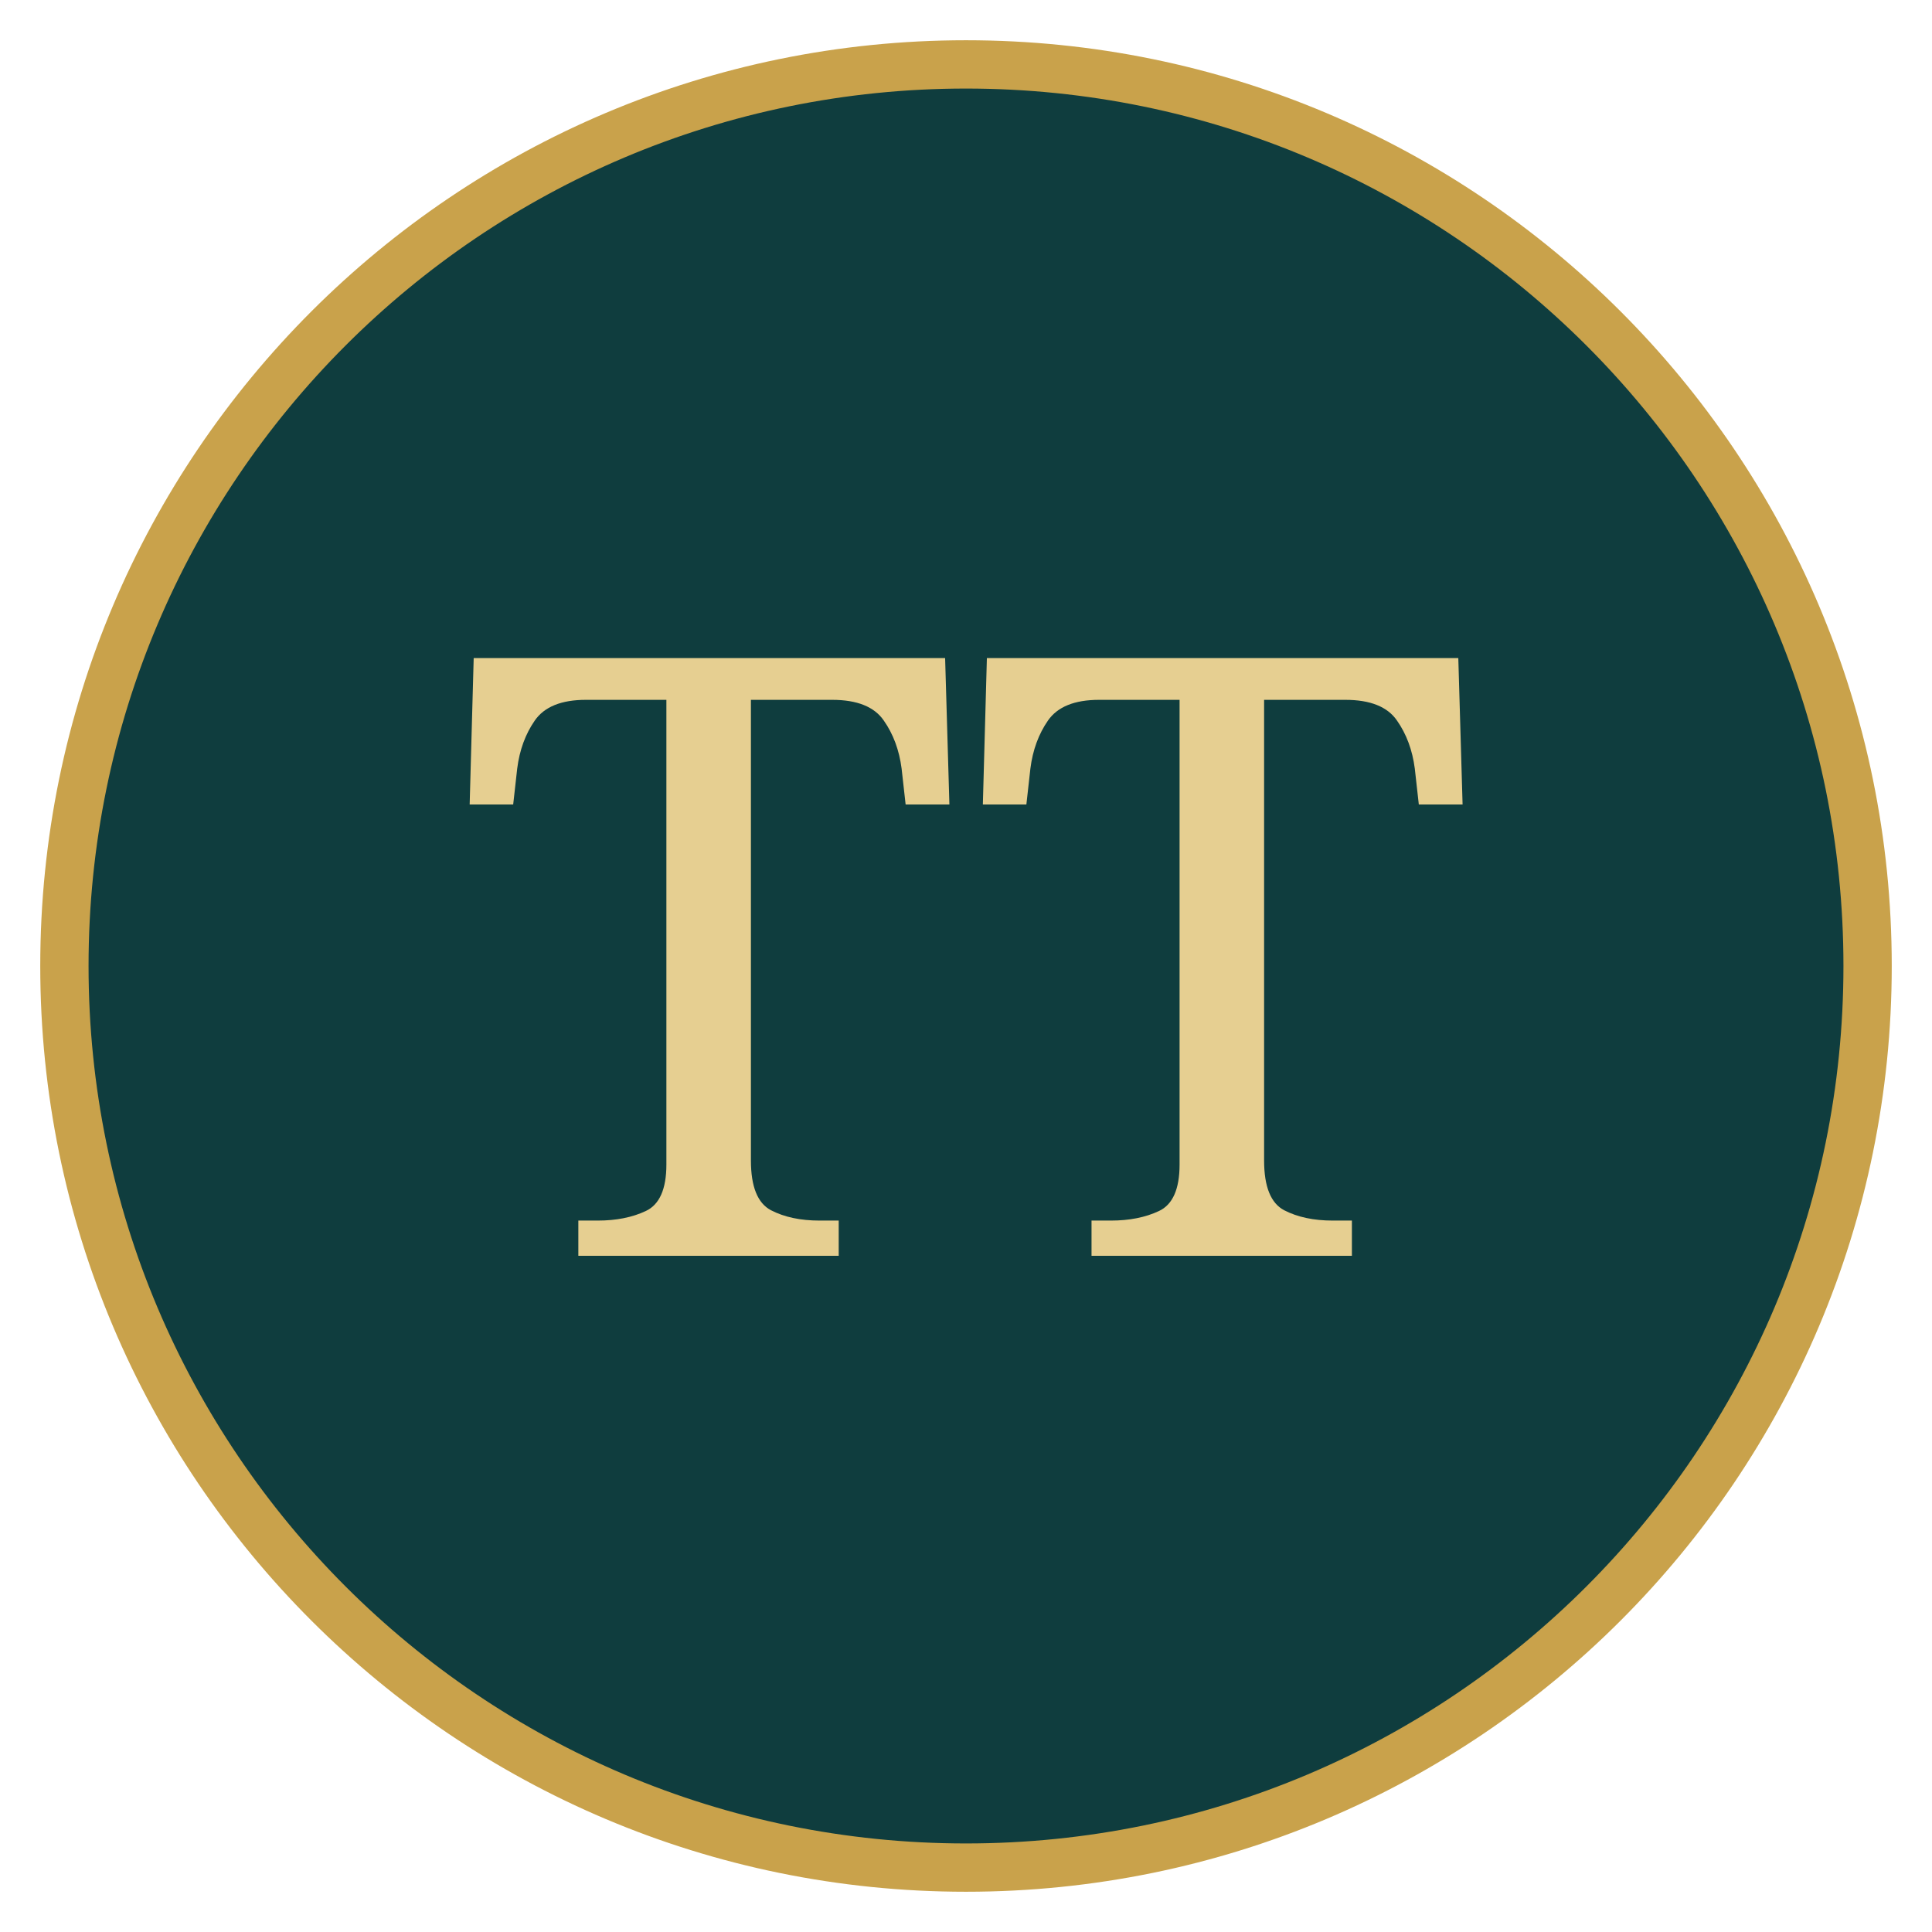
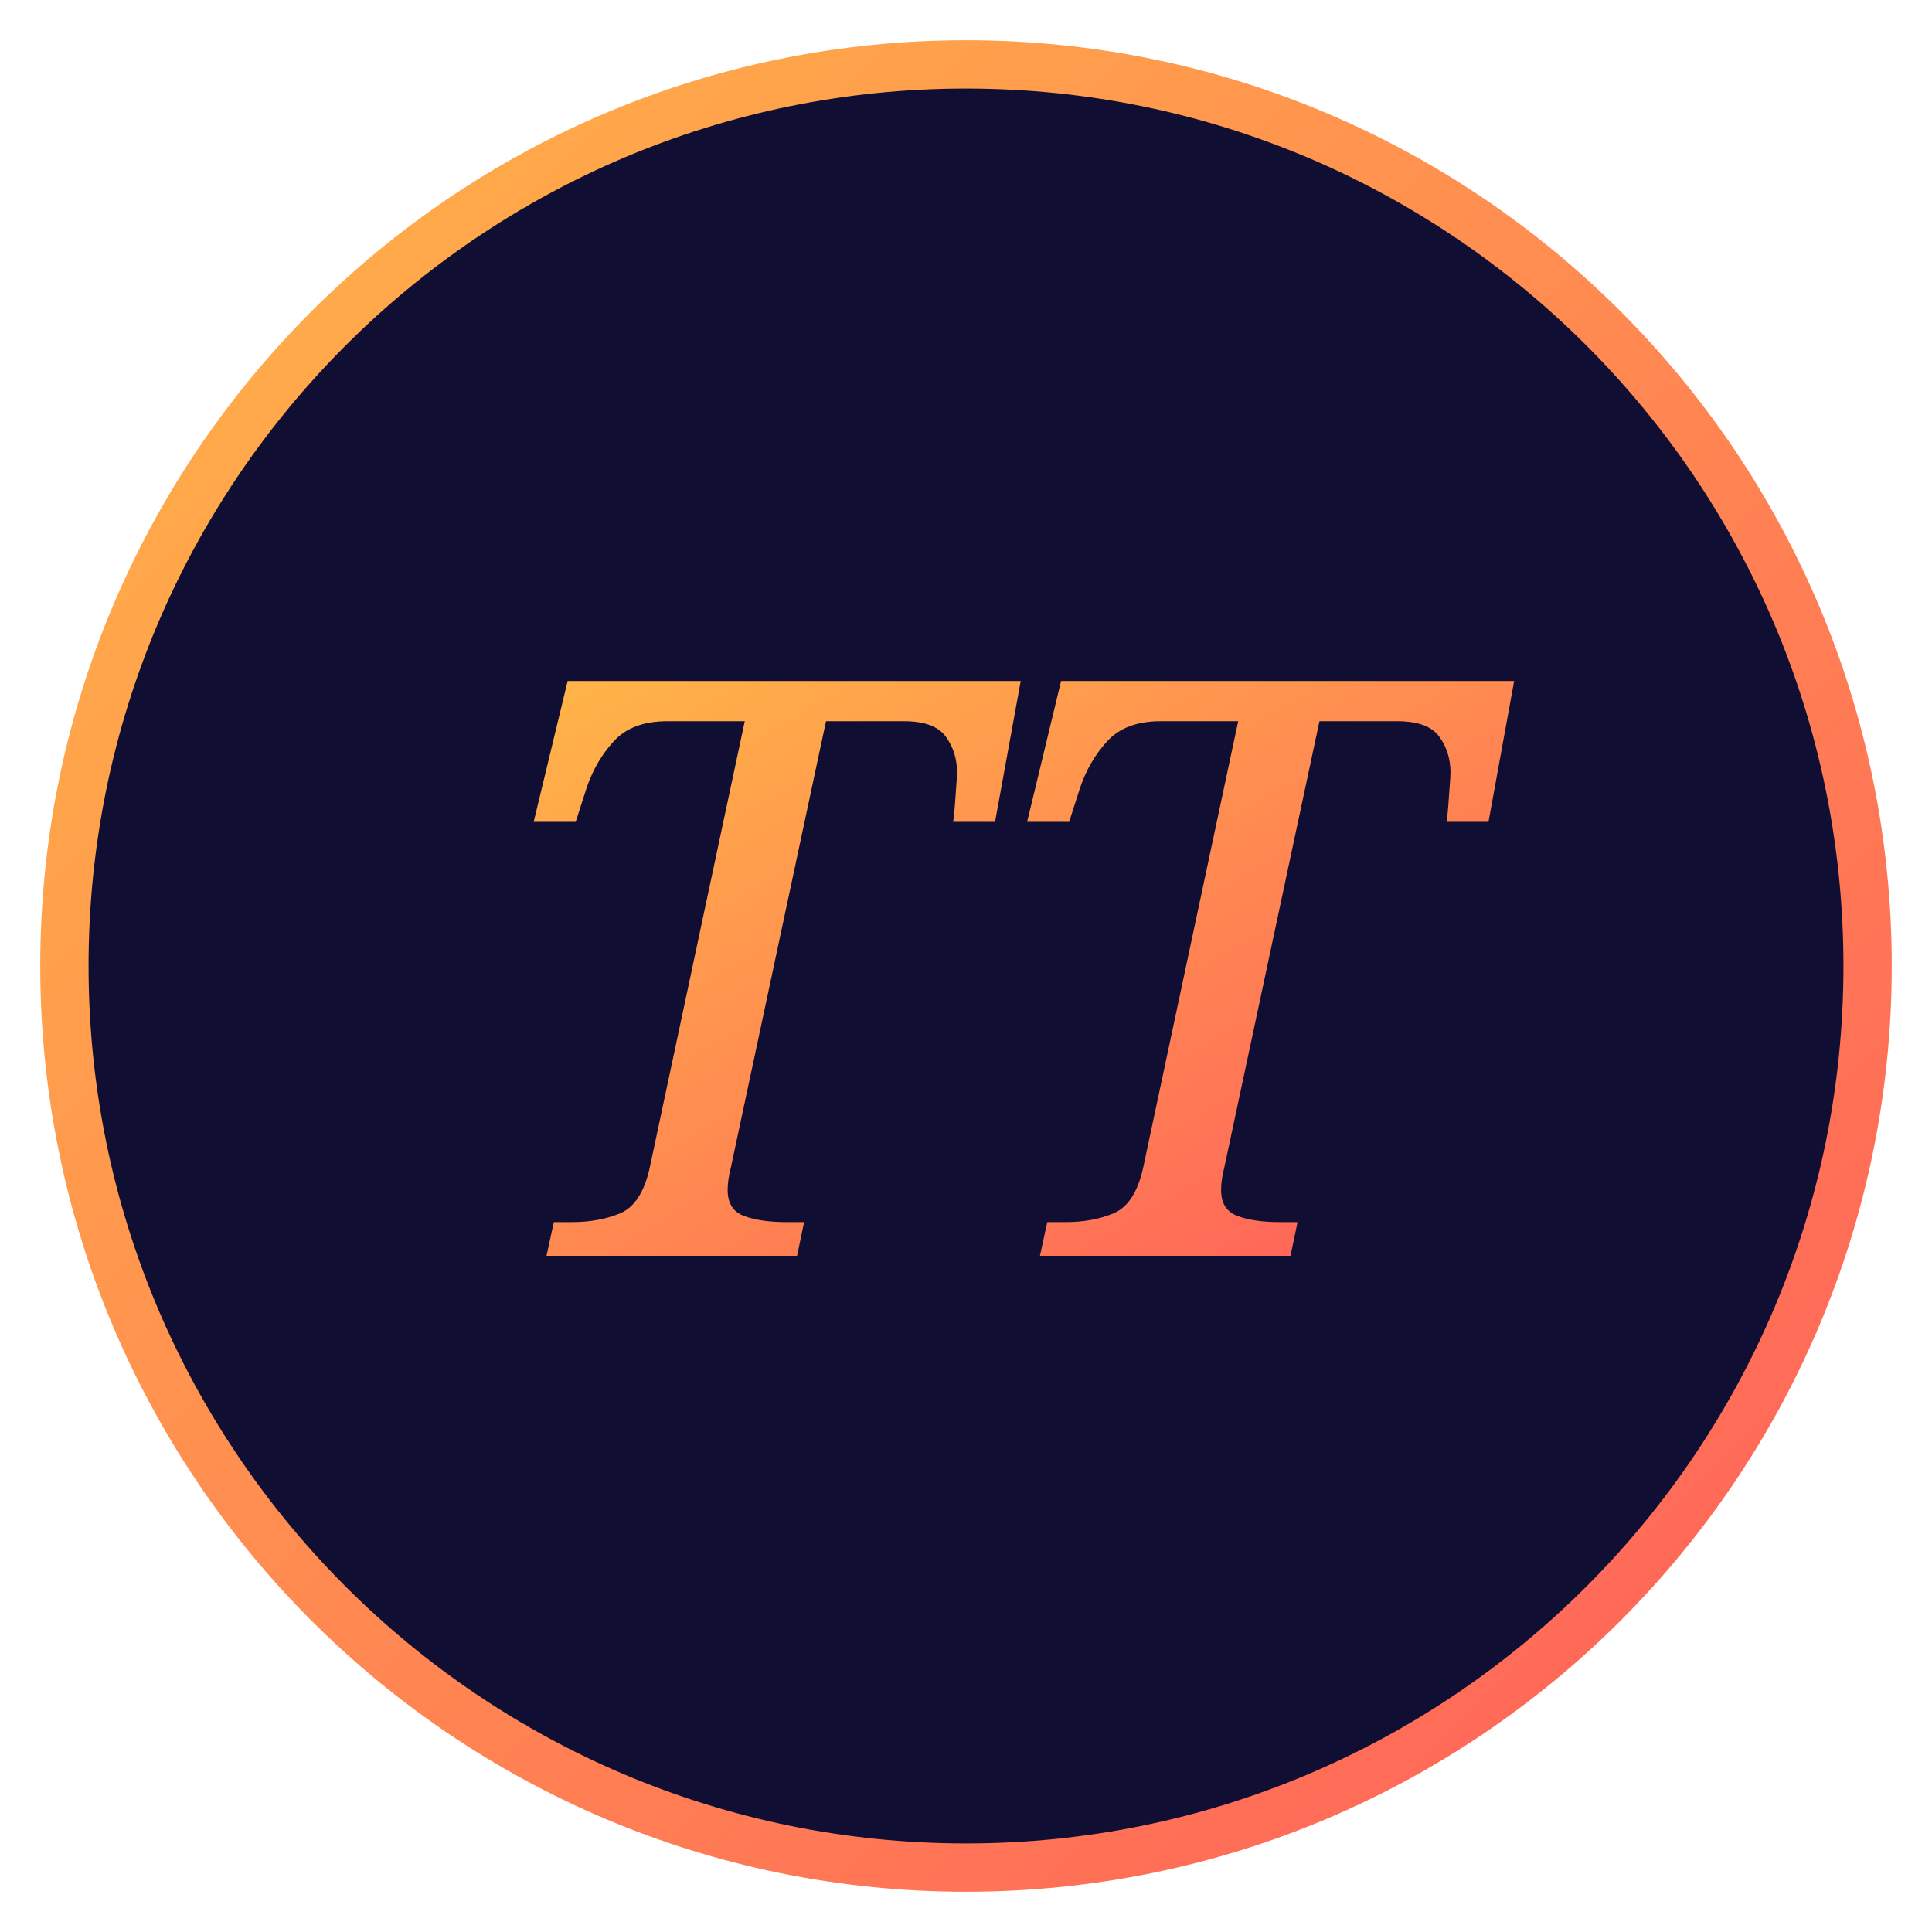
<svg xmlns="http://www.w3.org/2000/svg" viewBox="0 0 120 120">
-   <circle cx="60" cy="60" r="56" fill="#0F3D3E" stroke="#C9A24B" stroke-width="3" />
-   <text x="60" y="78" text-anchor="middle" font-family="Georgia,serif" font-size="52" fill="#E6CF91">TT</text>
+   <defs>
+     <linearGradient id="g" x1="0" y1="0" x2="1" y2="1">
+       <stop offset="0" stop-color="#FFB547" />
+       <stop offset="1" stop-color="#FF5E5B" />
+     </linearGradient>
+   </defs>
+   <circle cx="60" cy="60" r="56" fill="#110E33" stroke="url(#g)" stroke-width="3" />
+   <text x="60" y="78" text-anchor="middle" font-family="Georgia,serif" font-style="italic" font-size="50" fill="url(#g)">TT</text>
</svg>
